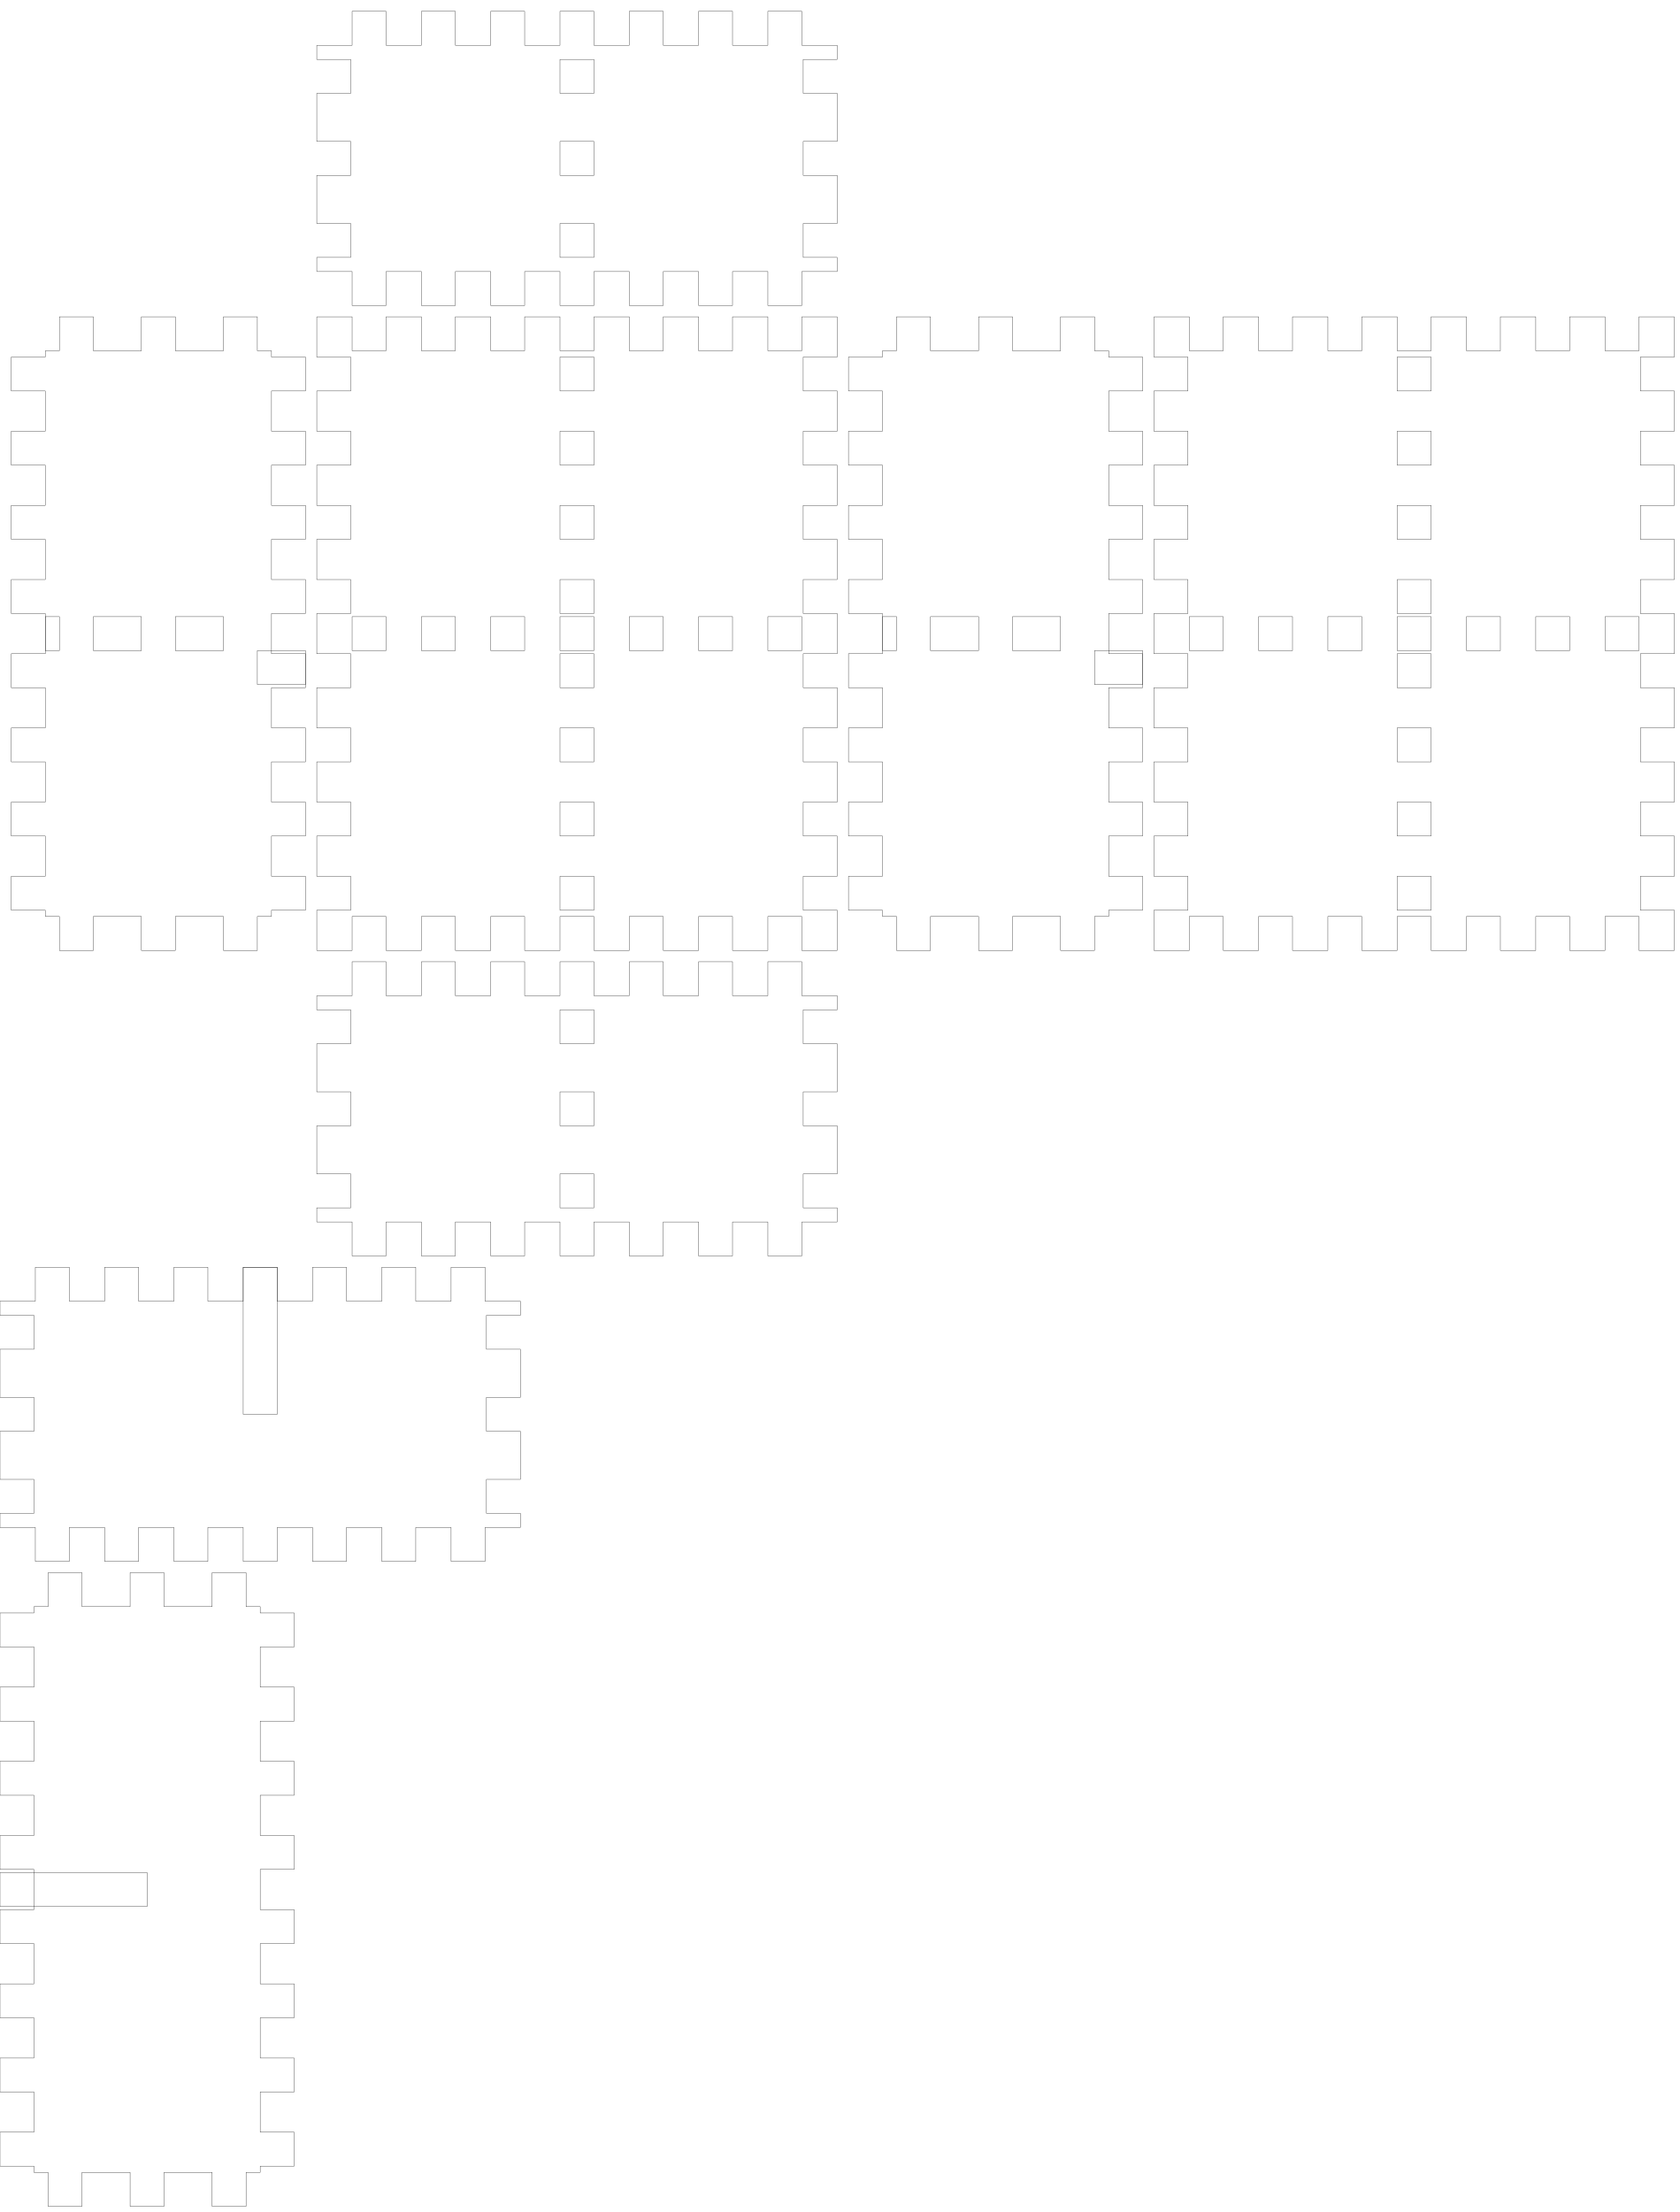
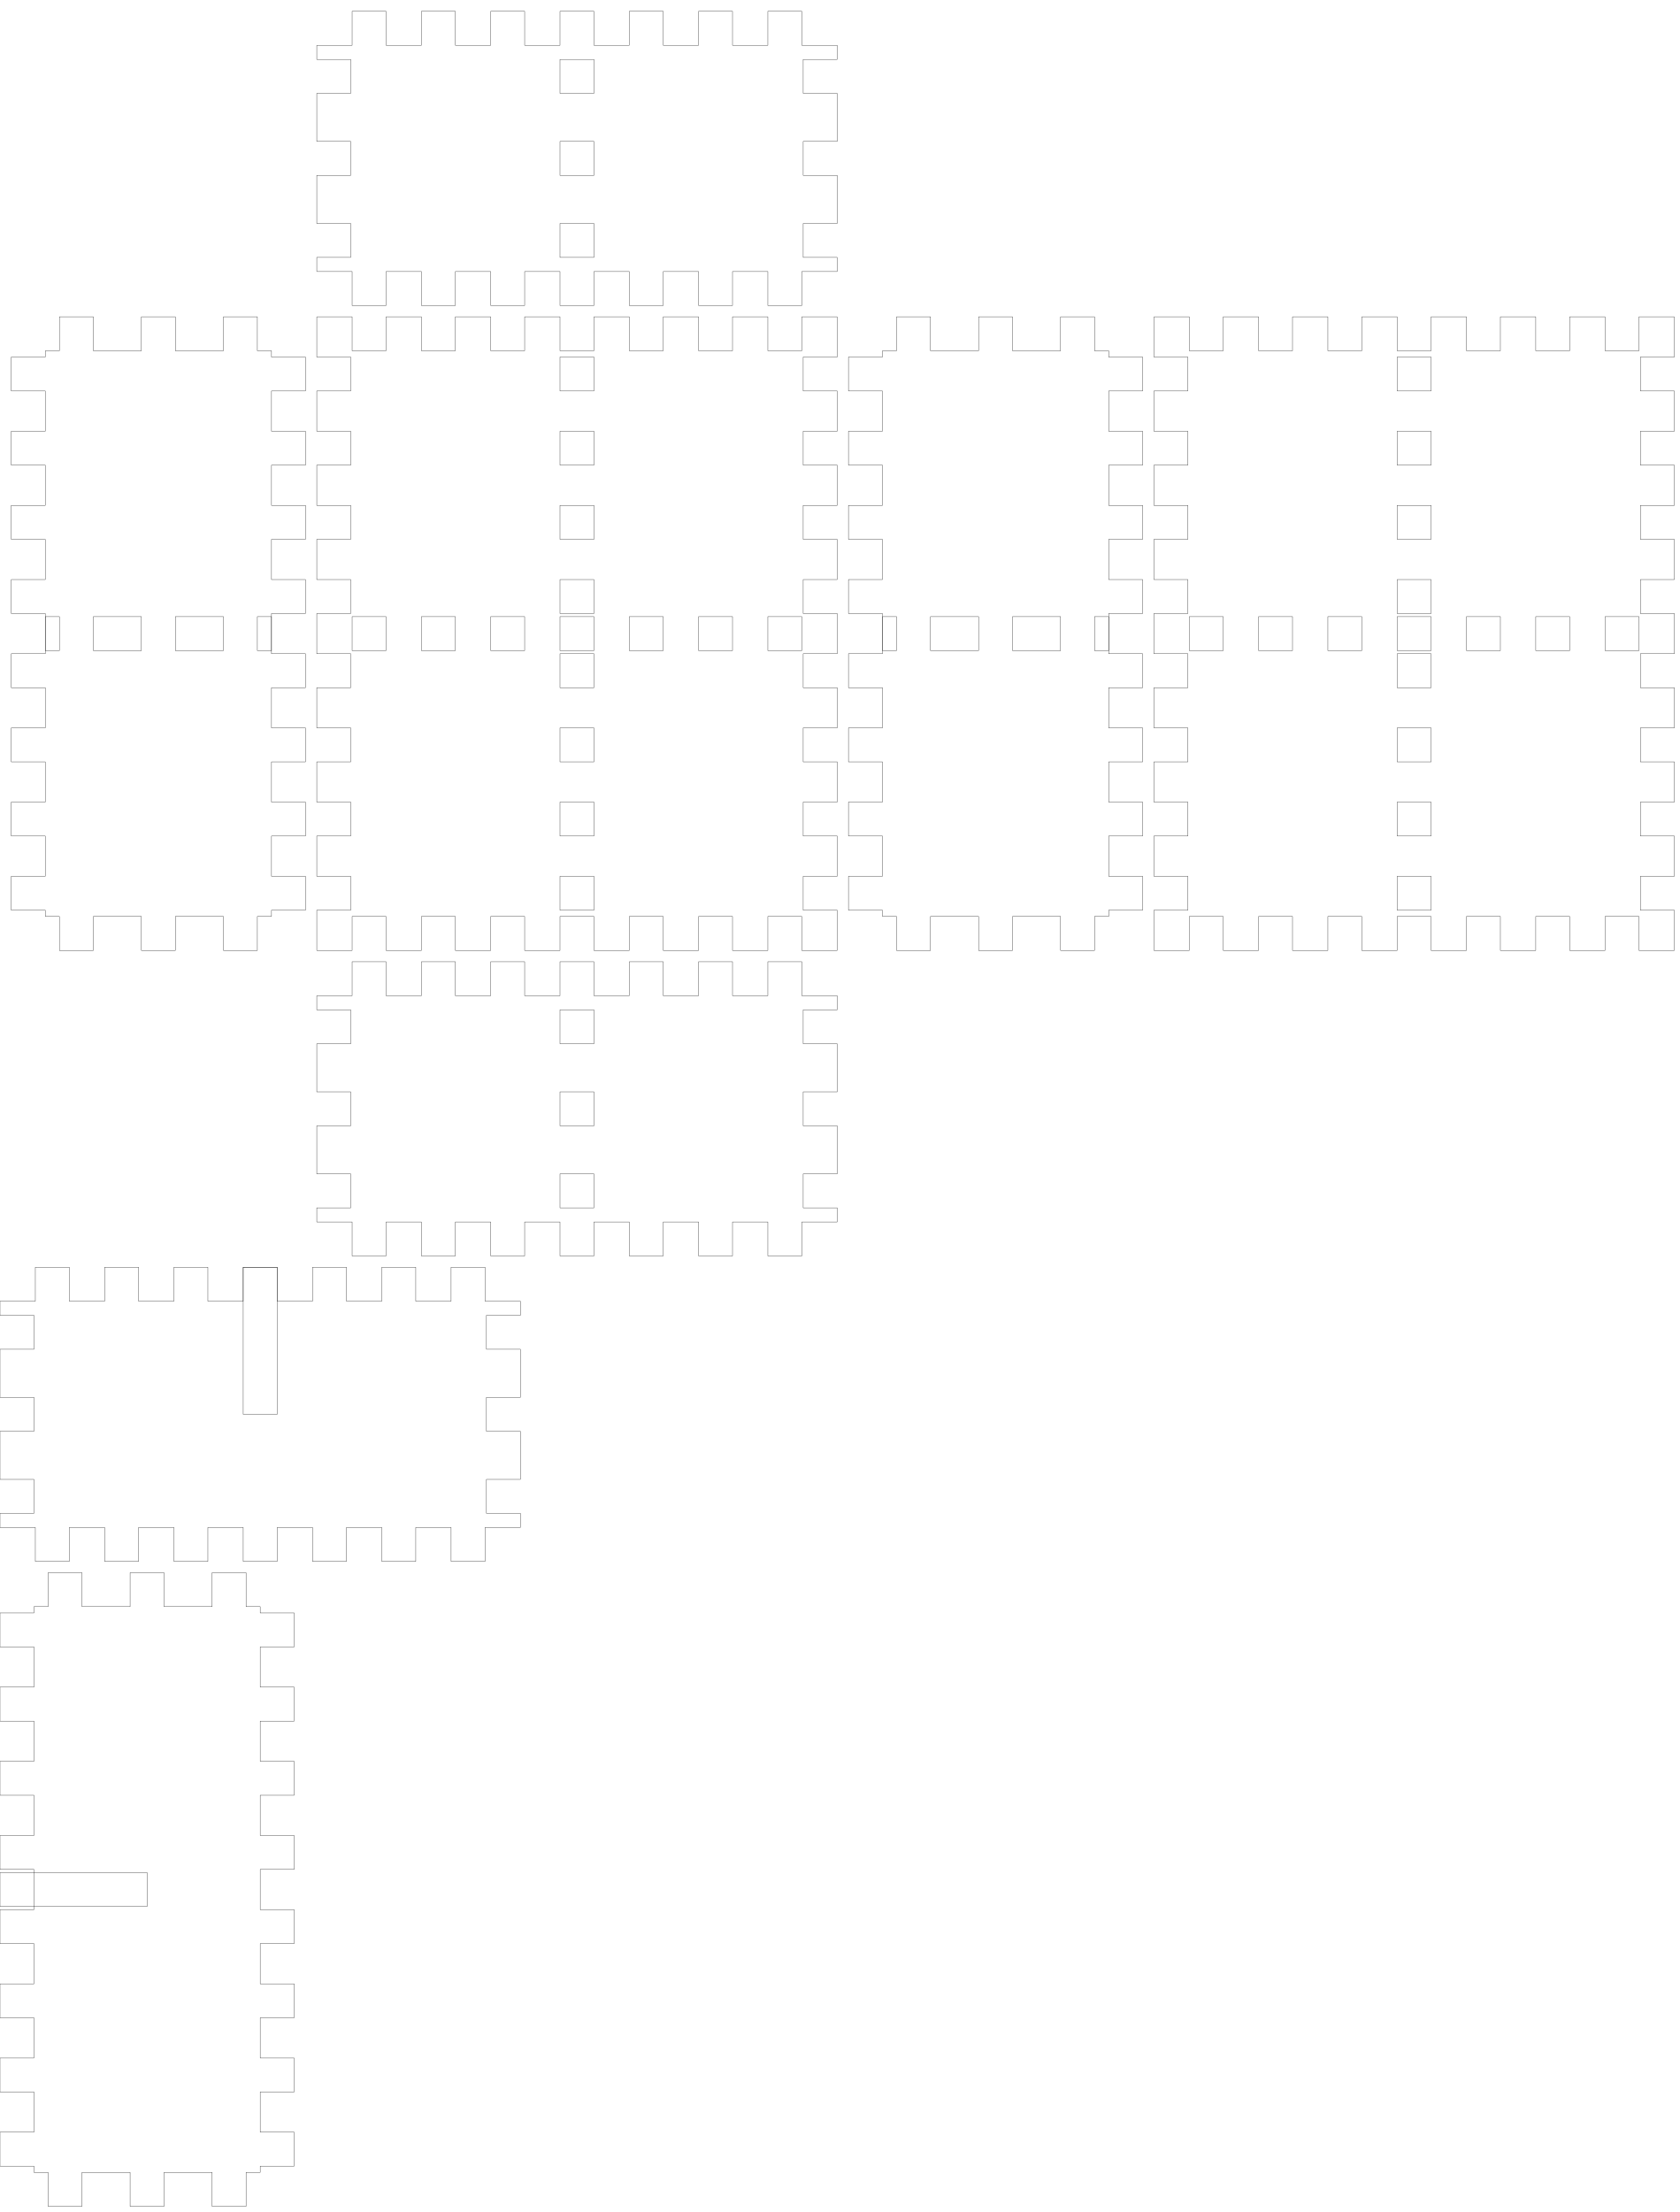
<svg xmlns="http://www.w3.org/2000/svg" width="297mm" height="391mm" viewBox="0 0 297 391" version="1.1" id="svg5">
  <defs id="defs2" />
  <g id="layer1">
    <g id="piece_001">
      <path id="side_001" style="fill:none;stroke:#000000;stroke-width:0.051" d="M 56 176 L 62.25 176 L 62.25 170 L 68.25 170 L 68.25 176 L 74.5 176 L 74.5 170 L 80.5 170 L 80.5 176 L 86.75 176 L 86.75 170 L 92.75 170 L 92.75 176 L 99 176 L 99 170 L 105 170 L 105 176 L 111.25 176 L 111.25 170 L 117.25 170 L 117.25 176 L 123.5 176 L 123.5 170 L 129.5 170 L 129.5 176 L 135.75 176 L 135.75 170 L 141.75 170 L 141.75 176 L 148 176" />
      <path id="side_002" style="fill:none;stroke:#000000;stroke-width:0.051" d="M 148 176 L 148 178.5 L 142 178.5 L 142 184.5 L 148 184.5 L 148 193 L 142 193 L 142 199 L 148 199 L 148 207.5 L 142 207.5 L 142 213.5 L 148 213.5 L 148 216" />
      <path id="hole_001" style="fill:none;stroke:#000000;stroke-width:0.051" d="M 99 178.5 L 99 184.5 L 105 184.5 L 105 178.5 L 99 178.5 Z" />
      <path id="hole_002" style="fill:none;stroke:#000000;stroke-width:0.051" d="M 99 193 L 99 199 L 105 199 L 105 193 L 99 193 Z" />
      <path id="hole_003" style="fill:none;stroke:#000000;stroke-width:0.051" d="M 99 207.5 L 99 213.5 L 105 213.5 L 105 207.5 L 99 207.5 Z" />
      <path id="side_003" style="fill:none;stroke:#000000;stroke-width:0.051" d="M 148 216 L 141.75 216 L 141.75 222 L 135.75 222 L 135.75 216 L 129.5 216 L 129.5 222 L 123.5 222 L 123.5 216 L 117.25 216 L 117.25 222 L 111.25 222 L 111.25 216 L 105 216 L 105 222 L 99 222 L 99 216 L 92.75 216 L 92.75 222 L 86.75 222 L 86.75 216 L 80.5 216 L 80.5 222 L 74.5 222 L 74.5 216 L 68.25 216 L 68.25 222 L 62.25 222 L 62.25 216 L 56 216" />
      <path id="side_004" style="fill:none;stroke:#000000;stroke-width:0.051" d="M 56 216 L 56 213.5 L 62 213.5 L 62 207.5 L 56 207.5 L 56 199 L 62 199 L 62 193 L 56 193 L 56 184.5 L 62 184.5 L 62 178.5 L 56 178.5 L 56 176" />
    </g>
    <g id="xdivider_001">
      <path id="side_005" style="fill:none;stroke:#000000;stroke-width:0.051" d="M 0 230 L 6.25 230 L 6.25 224 L 12.25 224 L 12.25 230 L 18.5 230 L 18.5 224 L 24.5 224 L 24.5 230 L 30.75 230 L 30.75 224 L 36.75 224 L 36.75 230 L 43 230 L 43 224 L 49 224 L 49 230 L 55.25 230 L 55.25 224 L 61.25 224 L 61.25 230 L 67.5 230 L 67.5 224 L 73.5 224 L 73.5 230 L 79.75 230 L 79.75 224 L 85.75 224 L 85.75 230 L 92 230" />
      <path id="side_006" style="fill:none;stroke:#000000;stroke-width:0.051" d="M 92 230 L 92 232.5 L 86 232.5 L 86 238.5 L 92 238.5 L 92 247 L 86 247 L 86 253 L 92 253 L 92 261.5 L 86 261.5 L 86 267.5 L 92 267.5 L 92 270" />
      <path id="slot_001" style="fill:none;stroke:#000000;stroke-width:0.051" d="M 43 224 L 43 250 L 49 250 L 49 224 L 43 224 Z" />
      <path id="side_007" style="fill:none;stroke:#000000;stroke-width:0.051" d="M 92 270 L 85.75 270 L 85.75 276 L 79.75 276 L 79.75 270 L 73.5 270 L 73.5 276 L 67.5 276 L 67.5 270 L 61.25 270 L 61.25 276 L 55.25 276 L 55.25 270 L 49 270 L 49 276 L 43 276 L 43 270 L 36.75 270 L 36.75 276 L 30.75 276 L 30.75 270 L 24.5 270 L 24.5 276 L 18.5 276 L 18.5 270 L 12.25 270 L 12.25 276 L 6.25 276 L 6.25 270 L 0 270" />
      <path id="side_008" style="fill:none;stroke:#000000;stroke-width:0.051" d="M 0 270 L 0 267.5 L 6 267.5 L 6 261.5 L 0 261.5 L 0 253 L 6 253 L 6 247 L 0 247 L 0 238.5 L 6 238.5 L 6 232.5 L 0 232.5 L 0 230" />
    </g>
    <g id="piece_002">
      <path id="side_009" style="fill:none;stroke:#000000;stroke-width:0.051" d="M 8 62 L 10.5 62 L 10.5 56 L 16.5 56 L 16.5 62 L 25 62 L 25 56 L 31 56 L 31 62 L 39.5 62 L 39.5 56 L 45.5 56 L 45.5 62 L 48 62" />
      <path id="hole_004" style="fill:none;stroke:#000000;stroke-width:0.051" d="M 8 115 L 10.5 115 L 10.5 109 L 8 109 L 8 115 Z" />
      <path id="hole_005" style="fill:none;stroke:#000000;stroke-width:0.051" d="M 16.5 115 L 25 115 L 25 109 L 16.5 109 L 16.5 115 Z" />
      <path id="hole_006" style="fill:none;stroke:#000000;stroke-width:0.051" d="M 31 115 L 39.5 115 L 39.5 109 L 31 109 L 31 115 Z" />
-       <path id="hole_007" style="fill:none;stroke:#000000;stroke-width:0.051" d="M 45.5 115 L 54 115 L 54 121 L 45.5 121 L 45.5 115 Z" />
+       <path id="hole_007" style="fill:none;stroke:#000000;stroke-width:0.051" d="M 45.5 115 L 48 115 L 48 109 L 45.5 109 L 45.5 115 Z" />
      <path id="side_010" style="fill:none;stroke:#000000;stroke-width:0.051" d="M 48 62 L 48 63.111 L 54 63.111 L 54 69.111 L 48 69.111 L 48 76.222 L 54 76.222 L 54 82.222 L 48 82.222 L 48 89.333 L 54 89.333 L 54 95.333 L 48 95.333 L 48 102.444 L 54 102.444 L 54 108.444 L 48 108.444 L 48 115.556 L 54 115.556 L 54 121.556 L 48 121.556 L 48 128.667 L 54 128.667 L 54 134.667 L 48 134.667 L 48 141.778 L 54 141.778 L 54 147.778 L 48 147.778 L 48 154.889 L 54 154.889 L 54 160.889 L 48 160.889 L 48 162" />
      <path id="side_011" style="fill:none;stroke:#000000;stroke-width:0.051" d="M 48 162 L 45.5 162 L 45.5 168 L 39.5 168 L 39.5 162 L 31 162 L 31 168 L 25 168 L 25 162 L 16.5 162 L 16.5 168 L 10.5 168 L 10.5 162 L 8 162" />
      <path id="side_012" style="fill:none;stroke:#000000;stroke-width:0.051" d="M 8 162 L 8 160.889 L 2 160.889 L 2 154.889 L 8 154.889 L 8 147.778 L 2 147.778 L 2 141.778 L 8 141.778 L 8 134.667 L 2 134.667 L 2 128.667 L 8 128.667 L 8 121.556 L 2 121.556 L 2 115.556 L 8 115.556 L 8 108.444 L 2 108.444 L 2 102.444 L 8 102.444 L 8 95.333 L 2 95.333 L 2 89.333 L 8 89.333 L 8 82.222 L 2 82.222 L 2 76.222 L 8 76.222 L 8 69.111 L 2 69.111 L 2 63.111 L 8 63.111 L 8 62" />
    </g>
    <g id="ydivider_001">
      <path id="side_013" style="fill:none;stroke:#000000;stroke-width:0.051" d="M 6 284 L 8.5 284 L 8.5 278 L 14.5 278 L 14.5 284 L 23 284 L 23 278 L 29 278 L 29 284 L 37.5 284 L 37.5 278 L 43.5 278 L 43.5 284 L 46 284" />
      <path id="slot_002" style="fill:none;stroke:#000000;stroke-width:0.051" d="M 0 331 L 26 331 L 26 337 L 0 337 L 0 331 Z" />
      <path id="side_014" style="fill:none;stroke:#000000;stroke-width:0.051" d="M 46 284 L 46 285.111 L 52 285.111 L 52 291.111 L 46 291.111 L 46 298.222 L 52 298.222 L 52 304.222 L 46 304.222 L 46 311.333 L 52 311.333 L 52 317.333 L 46 317.333 L 46 324.444 L 52 324.444 L 52 330.444 L 46 330.444 L 46 337.556 L 52 337.556 L 52 343.556 L 46 343.556 L 46 350.667 L 52 350.667 L 52 356.667 L 46 356.667 L 46 363.778 L 52 363.778 L 52 369.778 L 46 369.778 L 46 376.889 L 52 376.889 L 52 382.889 L 46 382.889 L 46 384" />
      <path id="side_015" style="fill:none;stroke:#000000;stroke-width:0.051" d="M 46 384 L 43.5 384 L 43.5 390 L 37.5 390 L 37.5 384 L 29 384 L 29 390 L 23 390 L 23 384 L 14.5 384 L 14.5 390 L 8.5 390 L 8.5 384 L 6 384" />
      <path id="side_016" style="fill:none;stroke:#000000;stroke-width:0.051" d="M 6 384 L 6 382.889 L 0 382.889 L 0 376.889 L 6 376.889 L 6 369.778 L 0 369.778 L 0 363.778 L 6 363.778 L 6 356.667 L 0 356.667 L 0 350.667 L 6 350.667 L 6 343.556 L 0 343.556 L 0 337.556 L 6 337.556 L 6 330.444 L 0 330.444 L 0 324.444 L 6 324.444 L 6 317.333 L 0 317.333 L 0 311.333 L 6 311.333 L 6 304.222 L 0 304.222 L 0 298.222 L 6 298.222 L 6 291.111 L 0 291.111 L 0 285.111 L 6 285.111 L 6 284" />
    </g>
    <g id="piece_003">
      <path id="side_017" style="fill:none;stroke:#000000;stroke-width:0.051" d="M 56 56 L 62.25 56 L 62.25 62 L 68.25 62 L 68.25 56 L 74.5 56 L 74.5 62 L 80.5 62 L 80.5 56 L 86.75 56 L 86.75 62 L 92.75 62 L 92.75 56 L 99 56 L 99 62 L 105 62 L 105 56 L 111.25 56 L 111.25 62 L 117.25 62 L 117.25 56 L 123.5 56 L 123.5 62 L 129.5 62 L 129.5 56 L 135.75 56 L 135.75 62 L 141.75 62 L 141.75 56 L 148 56" />
      <path id="hole_008" style="fill:none;stroke:#000000;stroke-width:0.051" d="M 62.25 115 L 68.25 115 L 68.25 109 L 62.25 109 L 62.25 115 Z" />
      <path id="hole_009" style="fill:none;stroke:#000000;stroke-width:0.051" d="M 74.5 115 L 80.5 115 L 80.5 109 L 74.5 109 L 74.5 115 Z" />
      <path id="hole_010" style="fill:none;stroke:#000000;stroke-width:0.051" d="M 86.75 115 L 92.75 115 L 92.75 109 L 86.75 109 L 86.75 115 Z" />
      <path id="hole_011" style="fill:none;stroke:#000000;stroke-width:0.051" d="M 99 115 L 105 115 L 105 109 L 99 109 L 99 115 Z" />
      <path id="hole_012" style="fill:none;stroke:#000000;stroke-width:0.051" d="M 111.25 115 L 117.25 115 L 117.25 109 L 111.25 109 L 111.25 115 Z" />
      <path id="hole_013" style="fill:none;stroke:#000000;stroke-width:0.051" d="M 123.5 115 L 129.5 115 L 129.5 109 L 123.5 109 L 123.5 115 Z" />
      <path id="hole_014" style="fill:none;stroke:#000000;stroke-width:0.051" d="M 135.75 115 L 141.75 115 L 141.75 109 L 135.75 109 L 135.75 115 Z" />
      <path id="side_018" style="fill:none;stroke:#000000;stroke-width:0.051" d="M 148 56 L 148 63.111 L 142 63.111 L 142 69.111 L 148 69.111 L 148 76.222 L 142 76.222 L 142 82.222 L 148 82.222 L 148 89.333 L 142 89.333 L 142 95.333 L 148 95.333 L 148 102.444 L 142 102.444 L 142 108.444 L 148 108.444 L 148 115.556 L 142 115.556 L 142 121.556 L 148 121.556 L 148 128.667 L 142 128.667 L 142 134.667 L 148 134.667 L 148 141.778 L 142 141.778 L 142 147.778 L 148 147.778 L 148 154.889 L 142 154.889 L 142 160.889 L 148 160.889 L 148 168" />
      <path id="hole_015" style="fill:none;stroke:#000000;stroke-width:0.051" d="M 99 63.111 L 99 69.111 L 105 69.111 L 105 63.111 L 99 63.111 Z" />
      <path id="hole_016" style="fill:none;stroke:#000000;stroke-width:0.051" d="M 99 76.222 L 99 82.222 L 105 82.222 L 105 76.222 L 99 76.222 Z" />
      <path id="hole_017" style="fill:none;stroke:#000000;stroke-width:0.051" d="M 99 89.333 L 99 95.333 L 105 95.333 L 105 89.333 L 99 89.333 Z" />
      <path id="hole_018" style="fill:none;stroke:#000000;stroke-width:0.051" d="M 99 102.444 L 99 108.444 L 105 108.444 L 105 102.444 L 99 102.444 Z" />
      <path id="hole_019" style="fill:none;stroke:#000000;stroke-width:0.051" d="M 99 115.556 L 99 121.556 L 105 121.556 L 105 115.556 L 99 115.556 Z" />
      <path id="hole_020" style="fill:none;stroke:#000000;stroke-width:0.051" d="M 99 128.667 L 99 134.667 L 105 134.667 L 105 128.667 L 99 128.667 Z" />
      <path id="hole_021" style="fill:none;stroke:#000000;stroke-width:0.051" d="M 99 141.778 L 99 147.778 L 105 147.778 L 105 141.778 L 99 141.778 Z" />
      <path id="hole_022" style="fill:none;stroke:#000000;stroke-width:0.051" d="M 99 154.889 L 99 160.889 L 105 160.889 L 105 154.889 L 99 154.889 Z" />
      <path id="side_019" style="fill:none;stroke:#000000;stroke-width:0.051" d="M 148 168 L 141.75 168 L 141.75 162 L 135.75 162 L 135.75 168 L 129.5 168 L 129.5 162 L 123.5 162 L 123.5 168 L 117.25 168 L 117.25 162 L 111.25 162 L 111.25 168 L 105 168 L 105 162 L 99 162 L 99 168 L 92.75 168 L 92.75 162 L 86.75 162 L 86.75 168 L 80.5 168 L 80.5 162 L 74.5 162 L 74.5 168 L 68.25 168 L 68.25 162 L 62.25 162 L 62.25 168 L 56 168" />
      <path id="side_020" style="fill:none;stroke:#000000;stroke-width:0.051" d="M 56 168 L 56 160.889 L 62 160.889 L 62 154.889 L 56 154.889 L 56 147.778 L 62 147.778 L 62 141.778 L 56 141.778 L 56 134.667 L 62 134.667 L 62 128.667 L 56 128.667 L 56 121.556 L 62 121.556 L 62 115.556 L 56 115.556 L 56 108.444 L 62 108.444 L 62 102.444 L 56 102.444 L 56 95.333 L 62 95.333 L 62 89.333 L 56 89.333 L 56 82.222 L 62 82.222 L 62 76.222 L 56 76.222 L 56 69.111 L 62 69.111 L 62 63.111 L 56 63.111 L 56 56" />
    </g>
    <g id="piece_004">
      <path id="side_021" style="fill:none;stroke:#000000;stroke-width:0.051" d="M 156 62 L 158.5 62 L 158.5 56 L 164.5 56 L 164.5 62 L 173 62 L 173 56 L 179 56 L 179 62 L 187.5 62 L 187.5 56 L 193.5 56 L 193.5 62 L 196 62" />
      <path id="hole_023" style="fill:none;stroke:#000000;stroke-width:0.051" d="M 156 115 L 158.5 115 L 158.5 109 L 156 109 L 156 115 Z" />
      <path id="hole_024" style="fill:none;stroke:#000000;stroke-width:0.051" d="M 164.5 115 L 173 115 L 173 109 L 164.5 109 L 164.5 115 Z" />
      <path id="hole_025" style="fill:none;stroke:#000000;stroke-width:0.051" d="M 179 115 L 187.5 115 L 187.5 109 L 179 109 L 179 115 Z" />
-       <path id="hole_026" style="fill:none;stroke:#000000;stroke-width:0.051" d="M 193.5 115 L 202 115 L 202 121 L 193.5 121 L 193.5 115 Z" />
+       <path id="hole_026" style="fill:none;stroke:#000000;stroke-width:0.051" d="M 193.5 115 L 196 115 L 196 109 L 193.5 109 L 193.5 115 Z" />
      <path id="side_022" style="fill:none;stroke:#000000;stroke-width:0.051" d="M 196 62 L 196 63.111 L 202 63.111 L 202 69.111 L 196 69.111 L 196 76.222 L 202 76.222 L 202 82.222 L 196 82.222 L 196 89.333 L 202 89.333 L 202 95.333 L 196 95.333 L 196 102.444 L 202 102.444 L 202 108.444 L 196 108.444 L 196 115.556 L 202 115.556 L 202 121.556 L 196 121.556 L 196 128.667 L 202 128.667 L 202 134.667 L 196 134.667 L 196 141.778 L 202 141.778 L 202 147.778 L 196 147.778 L 196 154.889 L 202 154.889 L 202 160.889 L 196 160.889 L 196 162" />
      <path id="side_023" style="fill:none;stroke:#000000;stroke-width:0.051" d="M 196 162 L 193.5 162 L 193.5 168 L 187.5 168 L 187.5 162 L 179 162 L 179 168 L 173 168 L 173 162 L 164.5 162 L 164.5 168 L 158.5 168 L 158.5 162 L 156 162" />
      <path id="side_024" style="fill:none;stroke:#000000;stroke-width:0.051" d="M 156 162 L 156 160.889 L 150 160.889 L 150 154.889 L 156 154.889 L 156 147.778 L 150 147.778 L 150 141.778 L 156 141.778 L 156 134.667 L 150 134.667 L 150 128.667 L 156 128.667 L 156 121.556 L 150 121.556 L 150 115.556 L 156 115.556 L 156 108.444 L 150 108.444 L 150 102.444 L 156 102.444 L 156 95.333 L 150 95.333 L 150 89.333 L 156 89.333 L 156 82.222 L 150 82.222 L 150 76.222 L 156 76.222 L 156 69.111 L 150 69.111 L 150 63.111 L 156 63.111 L 156 62" />
    </g>
    <g id="piece_005">
      <path id="side_025" style="fill:none;stroke:#000000;stroke-width:0.051" d="M 204 56 L 210.25 56 L 210.25 62 L 216.25 62 L 216.25 56 L 222.5 56 L 222.5 62 L 228.5 62 L 228.5 56 L 234.75 56 L 234.75 62 L 240.75 62 L 240.75 56 L 247 56 L 247 62 L 253 62 L 253 56 L 259.25 56 L 259.25 62 L 265.25 62 L 265.25 56 L 271.5 56 L 271.5 62 L 277.5 62 L 277.5 56 L 283.75 56 L 283.75 62 L 289.75 62 L 289.75 56 L 296 56" />
      <path id="hole_027" style="fill:none;stroke:#000000;stroke-width:0.051" d="M 210.25 115 L 216.25 115 L 216.25 109 L 210.25 109 L 210.25 115 Z" />
      <path id="hole_028" style="fill:none;stroke:#000000;stroke-width:0.051" d="M 222.5 115 L 228.5 115 L 228.5 109 L 222.5 109 L 222.5 115 Z" />
      <path id="hole_029" style="fill:none;stroke:#000000;stroke-width:0.051" d="M 234.75 115 L 240.75 115 L 240.75 109 L 234.75 109 L 234.75 115 Z" />
      <path id="hole_030" style="fill:none;stroke:#000000;stroke-width:0.051" d="M 247 115 L 253 115 L 253 109 L 247 109 L 247 115 Z" />
      <path id="hole_031" style="fill:none;stroke:#000000;stroke-width:0.051" d="M 259.25 115 L 265.25 115 L 265.25 109 L 259.25 109 L 259.25 115 Z" />
      <path id="hole_032" style="fill:none;stroke:#000000;stroke-width:0.051" d="M 271.5 115 L 277.5 115 L 277.5 109 L 271.5 109 L 271.5 115 Z" />
      <path id="hole_033" style="fill:none;stroke:#000000;stroke-width:0.051" d="M 283.75 115 L 289.75 115 L 289.75 109 L 283.75 109 L 283.75 115 Z" />
      <path id="side_026" style="fill:none;stroke:#000000;stroke-width:0.051" d="M 296 56 L 296 63.111 L 290 63.111 L 290 69.111 L 296 69.111 L 296 76.222 L 290 76.222 L 290 82.222 L 296 82.222 L 296 89.333 L 290 89.333 L 290 95.333 L 296 95.333 L 296 102.444 L 290 102.444 L 290 108.444 L 296 108.444 L 296 115.556 L 290 115.556 L 290 121.556 L 296 121.556 L 296 128.667 L 290 128.667 L 290 134.667 L 296 134.667 L 296 141.778 L 290 141.778 L 290 147.778 L 296 147.778 L 296 154.889 L 290 154.889 L 290 160.889 L 296 160.889 L 296 168" />
      <path id="hole_034" style="fill:none;stroke:#000000;stroke-width:0.051" d="M 247 63.111 L 247 69.111 L 253 69.111 L 253 63.111 L 247 63.111 Z" />
      <path id="hole_035" style="fill:none;stroke:#000000;stroke-width:0.051" d="M 247 76.222 L 247 82.222 L 253 82.222 L 253 76.222 L 247 76.222 Z" />
      <path id="hole_036" style="fill:none;stroke:#000000;stroke-width:0.051" d="M 247 89.333 L 247 95.333 L 253 95.333 L 253 89.333 L 247 89.333 Z" />
      <path id="hole_037" style="fill:none;stroke:#000000;stroke-width:0.051" d="M 247 102.444 L 247 108.444 L 253 108.444 L 253 102.444 L 247 102.444 Z" />
      <path id="hole_038" style="fill:none;stroke:#000000;stroke-width:0.051" d="M 247 115.556 L 247 121.556 L 253 121.556 L 253 115.556 L 247 115.556 Z" />
      <path id="hole_039" style="fill:none;stroke:#000000;stroke-width:0.051" d="M 247 128.667 L 247 134.667 L 253 134.667 L 253 128.667 L 247 128.667 Z" />
      <path id="hole_040" style="fill:none;stroke:#000000;stroke-width:0.051" d="M 247 141.778 L 247 147.778 L 253 147.778 L 253 141.778 L 247 141.778 Z" />
      <path id="hole_041" style="fill:none;stroke:#000000;stroke-width:0.051" d="M 247 154.889 L 247 160.889 L 253 160.889 L 253 154.889 L 247 154.889 Z" />
      <path id="side_027" style="fill:none;stroke:#000000;stroke-width:0.051" d="M 296 168 L 289.75 168 L 289.75 162 L 283.75 162 L 283.75 168 L 277.5 168 L 277.5 162 L 271.5 162 L 271.5 168 L 265.25 168 L 265.25 162 L 259.25 162 L 259.25 168 L 253 168 L 253 162 L 247 162 L 247 168 L 240.75 168 L 240.75 162 L 234.75 162 L 234.75 168 L 228.5 168 L 228.5 162 L 222.5 162 L 222.5 168 L 216.25 168 L 216.25 162 L 210.25 162 L 210.25 168 L 204 168" />
      <path id="side_028" style="fill:none;stroke:#000000;stroke-width:0.051" d="M 204 168 L 204 160.889 L 210 160.889 L 210 154.889 L 204 154.889 L 204 147.778 L 210 147.778 L 210 141.778 L 204 141.778 L 204 134.667 L 210 134.667 L 210 128.667 L 204 128.667 L 204 121.556 L 210 121.556 L 210 115.556 L 204 115.556 L 204 108.444 L 210 108.444 L 210 102.444 L 204 102.444 L 204 95.333 L 210 95.333 L 210 89.333 L 204 89.333 L 204 82.222 L 210 82.222 L 210 76.222 L 204 76.222 L 204 69.111 L 210 69.111 L 210 63.111 L 204 63.111 L 204 56" />
    </g>
    <g id="piece_006">
      <path id="side_029" style="fill:none;stroke:#000000;stroke-width:0.051" d="M 56 8 L 62.25 8 L 62.25 2 L 68.25 2 L 68.25 8 L 74.5 8 L 74.5 2 L 80.5 2 L 80.5 8 L 86.75 8 L 86.75 2 L 92.75 2 L 92.75 8 L 99 8 L 99 2 L 105 2 L 105 8 L 111.25 8 L 111.25 2 L 117.25 2 L 117.25 8 L 123.5 8 L 123.5 2 L 129.5 2 L 129.5 8 L 135.75 8 L 135.75 2 L 141.75 2 L 141.75 8 L 148 8" />
      <path id="side_030" style="fill:none;stroke:#000000;stroke-width:0.051" d="M 148 8 L 148 10.5 L 142 10.5 L 142 16.5 L 148 16.5 L 148 25 L 142 25 L 142 31 L 148 31 L 148 39.5 L 142 39.5 L 142 45.5 L 148 45.5 L 148 48" />
      <path id="hole_042" style="fill:none;stroke:#000000;stroke-width:0.051" d="M 99 10.5 L 99 16.5 L 105 16.5 L 105 10.5 L 99 10.5 Z" />
      <path id="hole_043" style="fill:none;stroke:#000000;stroke-width:0.051" d="M 99 25 L 99 31 L 105 31 L 105 25 L 99 25 Z" />
      <path id="hole_044" style="fill:none;stroke:#000000;stroke-width:0.051" d="M 99 39.5 L 99 45.5 L 105 45.5 L 105 39.5 L 99 39.5 Z" />
      <path id="side_031" style="fill:none;stroke:#000000;stroke-width:0.051" d="M 148 48 L 141.75 48 L 141.75 54 L 135.75 54 L 135.75 48 L 129.5 48 L 129.5 54 L 123.5 54 L 123.5 48 L 117.25 48 L 117.25 54 L 111.25 54 L 111.25 48 L 105 48 L 105 54 L 99 54 L 99 48 L 92.75 48 L 92.75 54 L 86.75 54 L 86.75 48 L 80.5 48 L 80.5 54 L 74.5 54 L 74.5 48 L 68.25 48 L 68.25 54 L 62.25 54 L 62.25 48 L 56 48" />
      <path id="side_032" style="fill:none;stroke:#000000;stroke-width:0.051" d="M 56 48 L 56 45.5 L 62 45.5 L 62 39.5 L 56 39.5 L 56 31 L 62 31 L 62 25 L 56 25 L 56 16.5 L 62 16.5 L 62 10.5 L 56 10.5 L 56 8" />
    </g>
  </g>
</svg>
